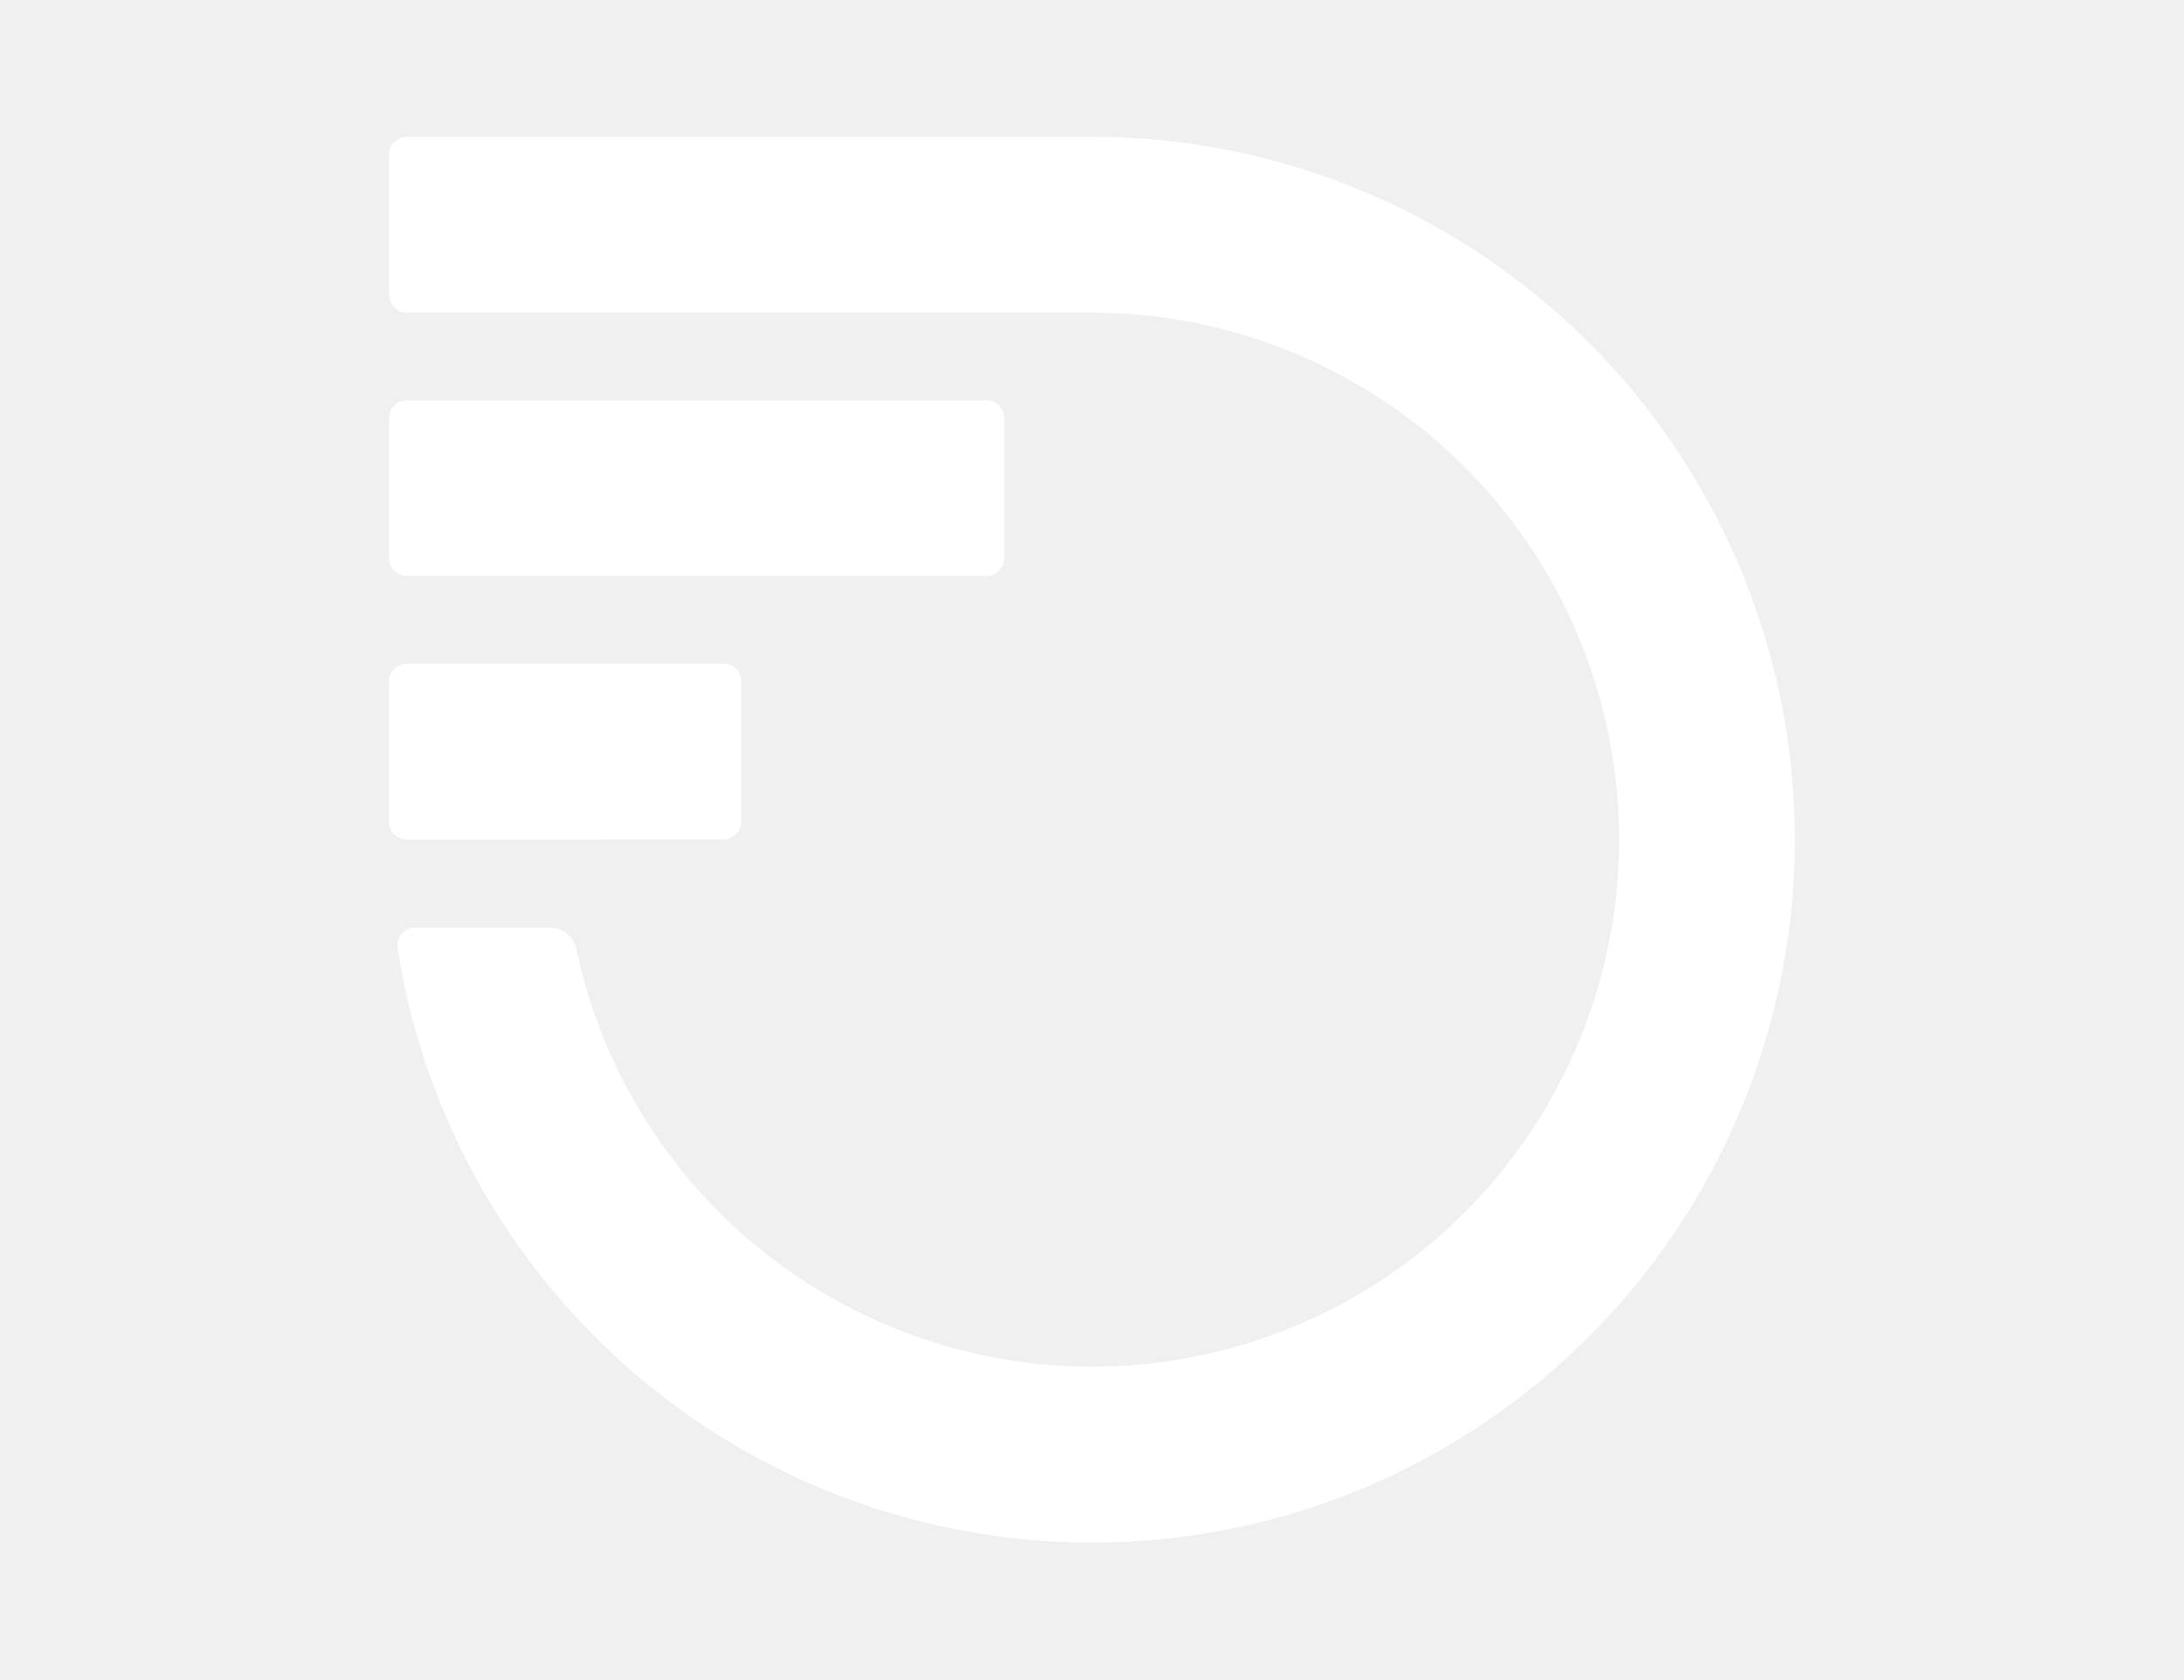
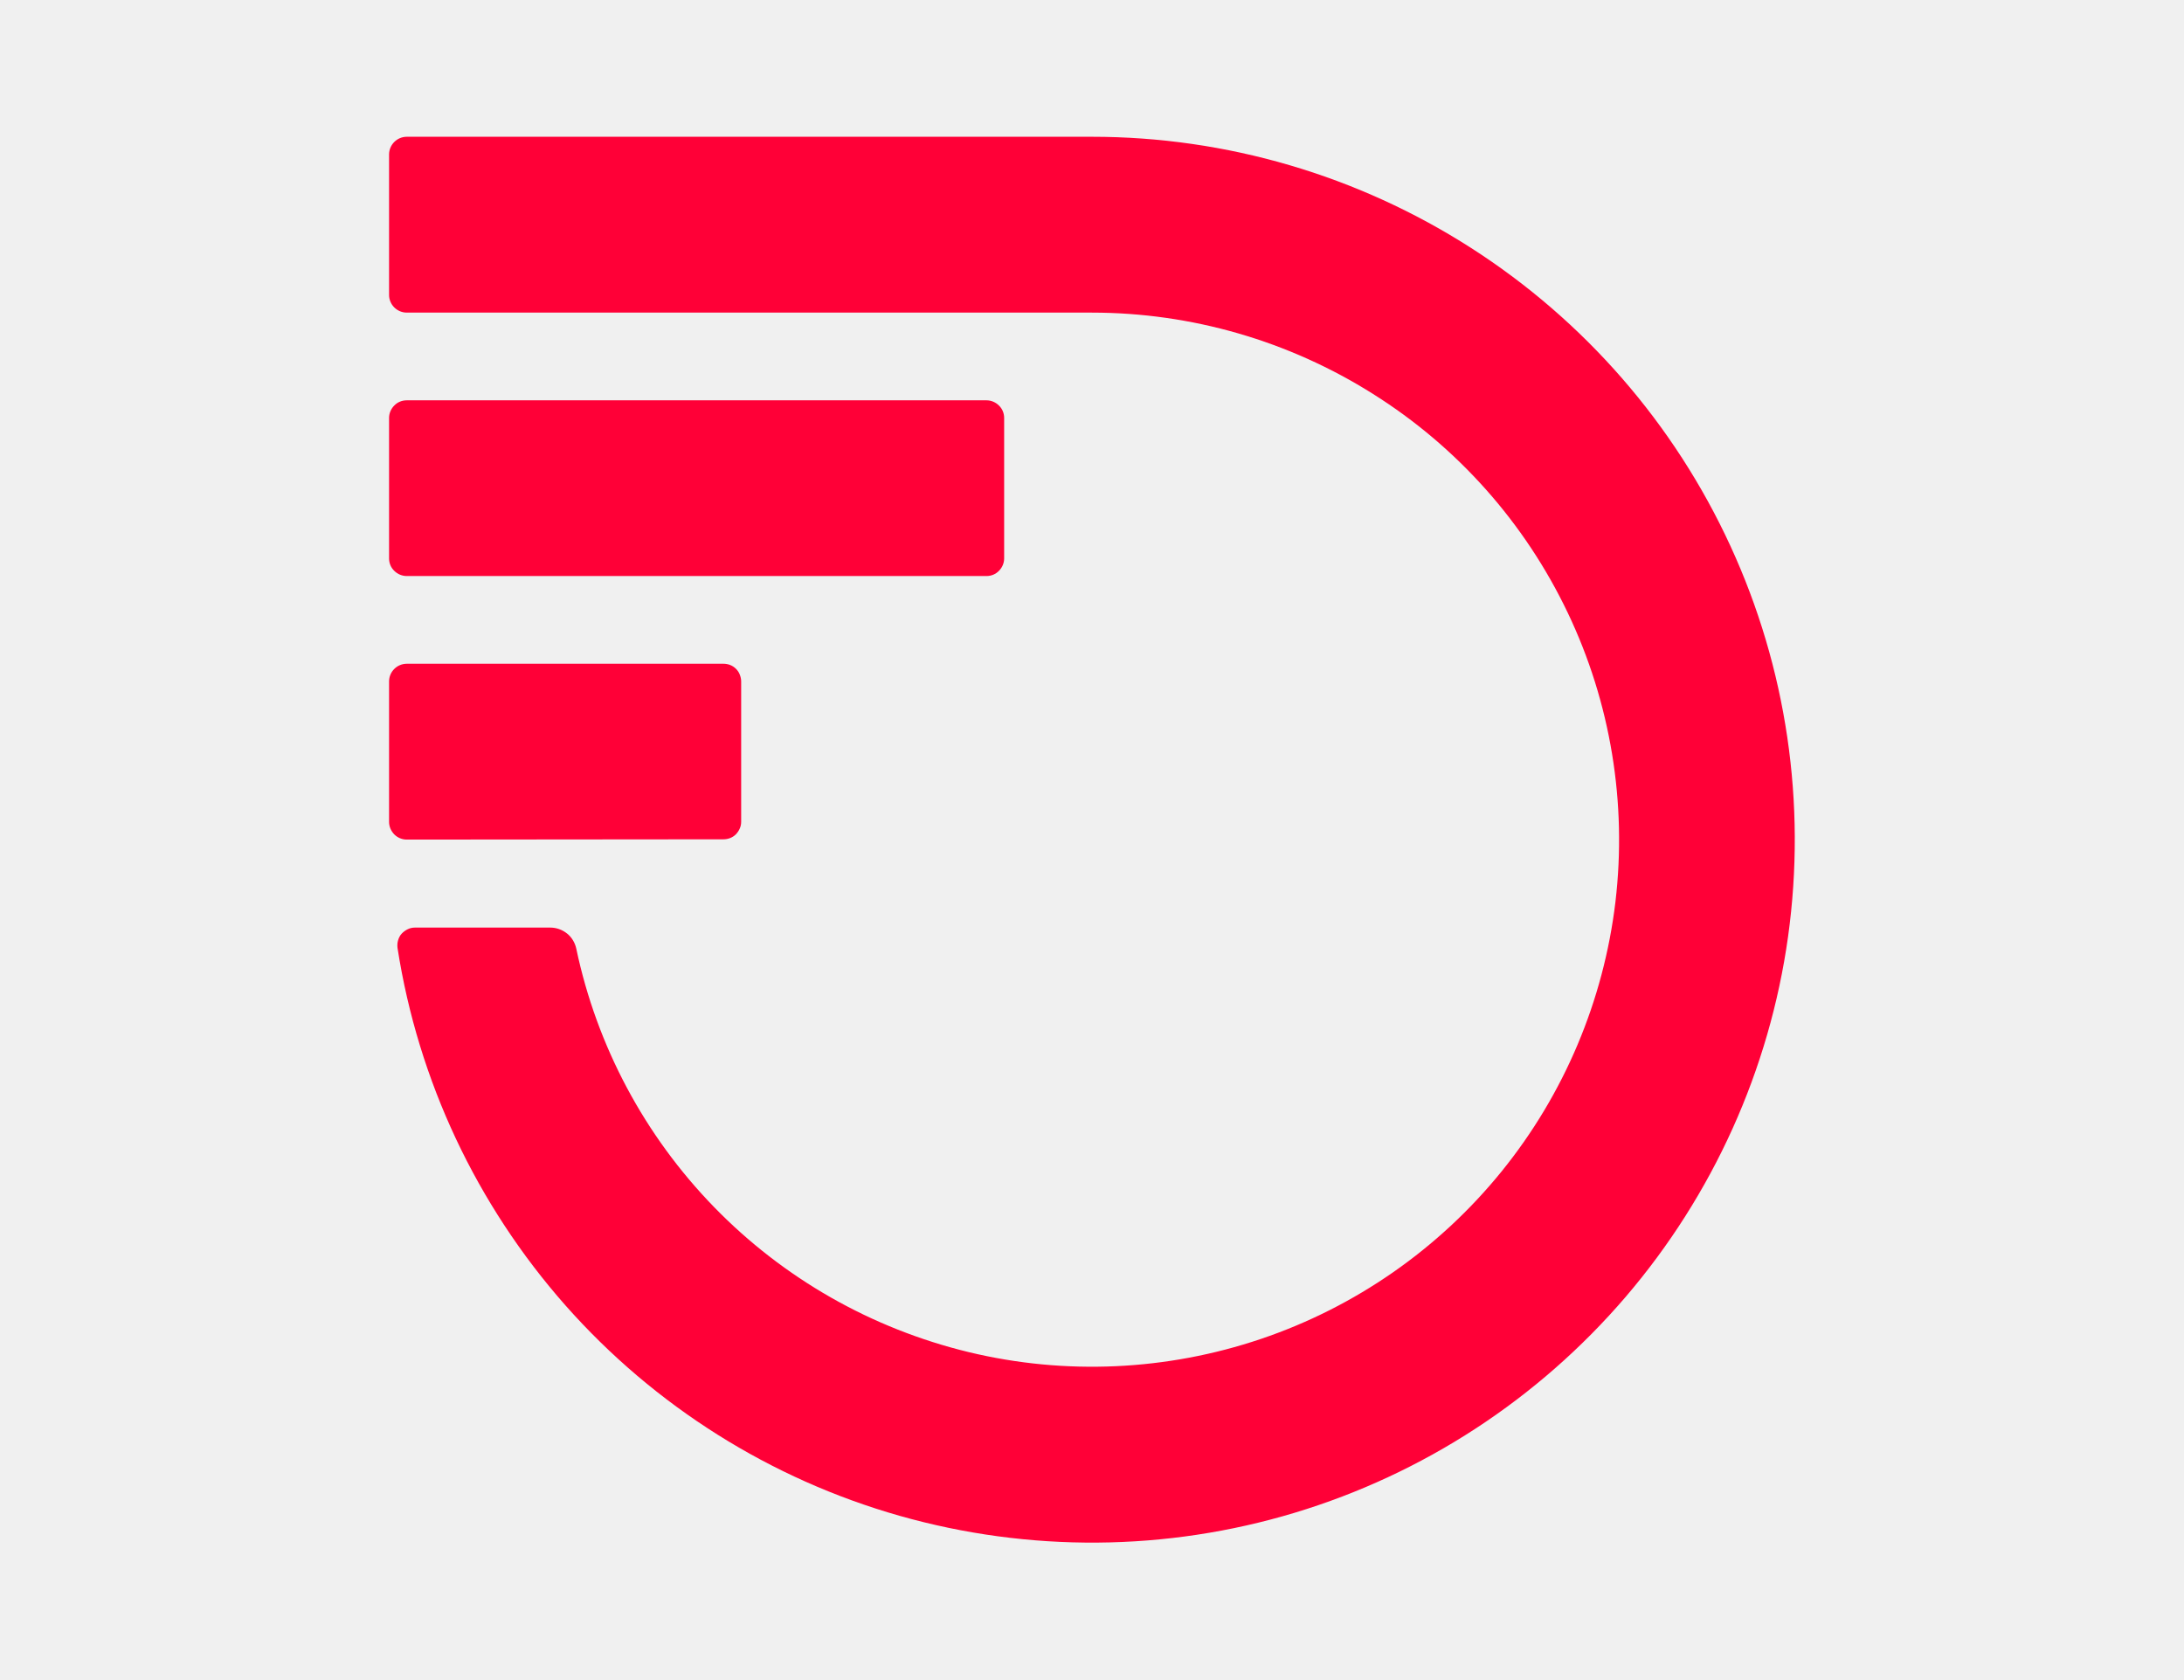
<svg xmlns="http://www.w3.org/2000/svg" version="1.0" id="katman_1" x="0px" y="0px" viewBox="0 0 1553.8 1194.7" style="enable-background:new 0 0 1553.8 1194.7;" xml:space="preserve">
  <style type="text/css">
- 	.st0{fill:#FFFFFF;}
+ 	.st0{fill:#FF0037;}
</style>
  <g id="p2hsjQIzW9oo71rnrTwVw" transform="matrix(1 0 0 1 500 500)">
    <path vector-effect="non-scaling-stroke" class="st0" d="M-210.6,97.3c-3.3,0-6.5-1.3-8.9-3.7c-2.3-2.4-3.7-5.5-3.7-8.9v-99.9   c0-3.3,1.3-6.5,3.7-8.9c2.3-2.3,5.5-3.7,8.9-3.7H14.7c1.6,0,3.3,0.3,4.8,0.9c1.5,0.6,2.9,1.5,4.1,2.7c1.2,1.2,2.1,2.5,2.7,4.1   c0.6,1.5,1,3.2,1,4.8v99.9c0,1.6-0.3,3.3-1,4.8c-0.6,1.5-1.6,2.9-2.7,4.1c-1.2,1.2-2.6,2.1-4.1,2.7s-3.2,0.9-4.8,0.9L-210.6,97.3z    M-210.6-90.2h412.5c3.3,0,6.5-1.3,8.8-3.7c2.3-2.3,3.7-5.5,3.7-8.8v-100c0-3.3-1.3-6.5-3.7-8.8c-2.3-2.3-5.5-3.7-8.8-3.7h-412.6   c-3.3,0-6.5,1.3-8.8,3.7c-2.3,2.3-3.7,5.5-3.7,8.8v100c0,3.3,1.3,6.5,3.7,8.8C-217.1-91.5-213.9-90.2-210.6-90.2L-210.6-90.2z    M276.9-402.7h-487.5c-3.3,0-6.5,1.3-8.9,3.7c-2.3,2.3-3.7,5.5-3.7,8.9v99.9c0,3.3,1.3,6.5,3.7,8.9c2.3,2.3,5.5,3.7,8.9,3.7h487.4   c70.8,0,140.2,20.1,200.1,57.9C536.9-182,584.9-128,615.4-64c30.5,63.9,42.2,135.2,33.9,205.6c-8.4,70.3-36.5,136.9-81.1,191.9   c-44.6,55-103.9,96.3-171,119c-67.1,22.7-139.3,26-208.1,9.4C120.1,445.2,57.4,409.5,8,358.7c-49.4-50.8-83.4-114.5-98-183.8   c-0.9-4.2-3.2-8.1-6.6-10.8c-3.4-2.7-7.6-4.2-11.9-4.2h-96.3c-1.8,0-3.6,0.4-5.2,1.2c-1.6,0.8-3.1,1.9-4.3,3.2s-2,3-2.5,4.7   c-0.5,1.7-0.6,3.5-0.4,5.3c14.7,94.5,56.2,182.7,119.5,254.4c63.3,71.6,145.9,123.6,237.8,149.7c92,26.1,189.5,25.4,281-2.2   s173.2-80.9,235.4-153.5S758.9,261,772.1,166.4c13.2-94.7-1-191.2-41-278c-40-86.9-104-160.4-184.5-212   C466.1-375.2,372.5-402.7,276.9-402.7L276.9-402.7z" />
  </g>
</svg>
